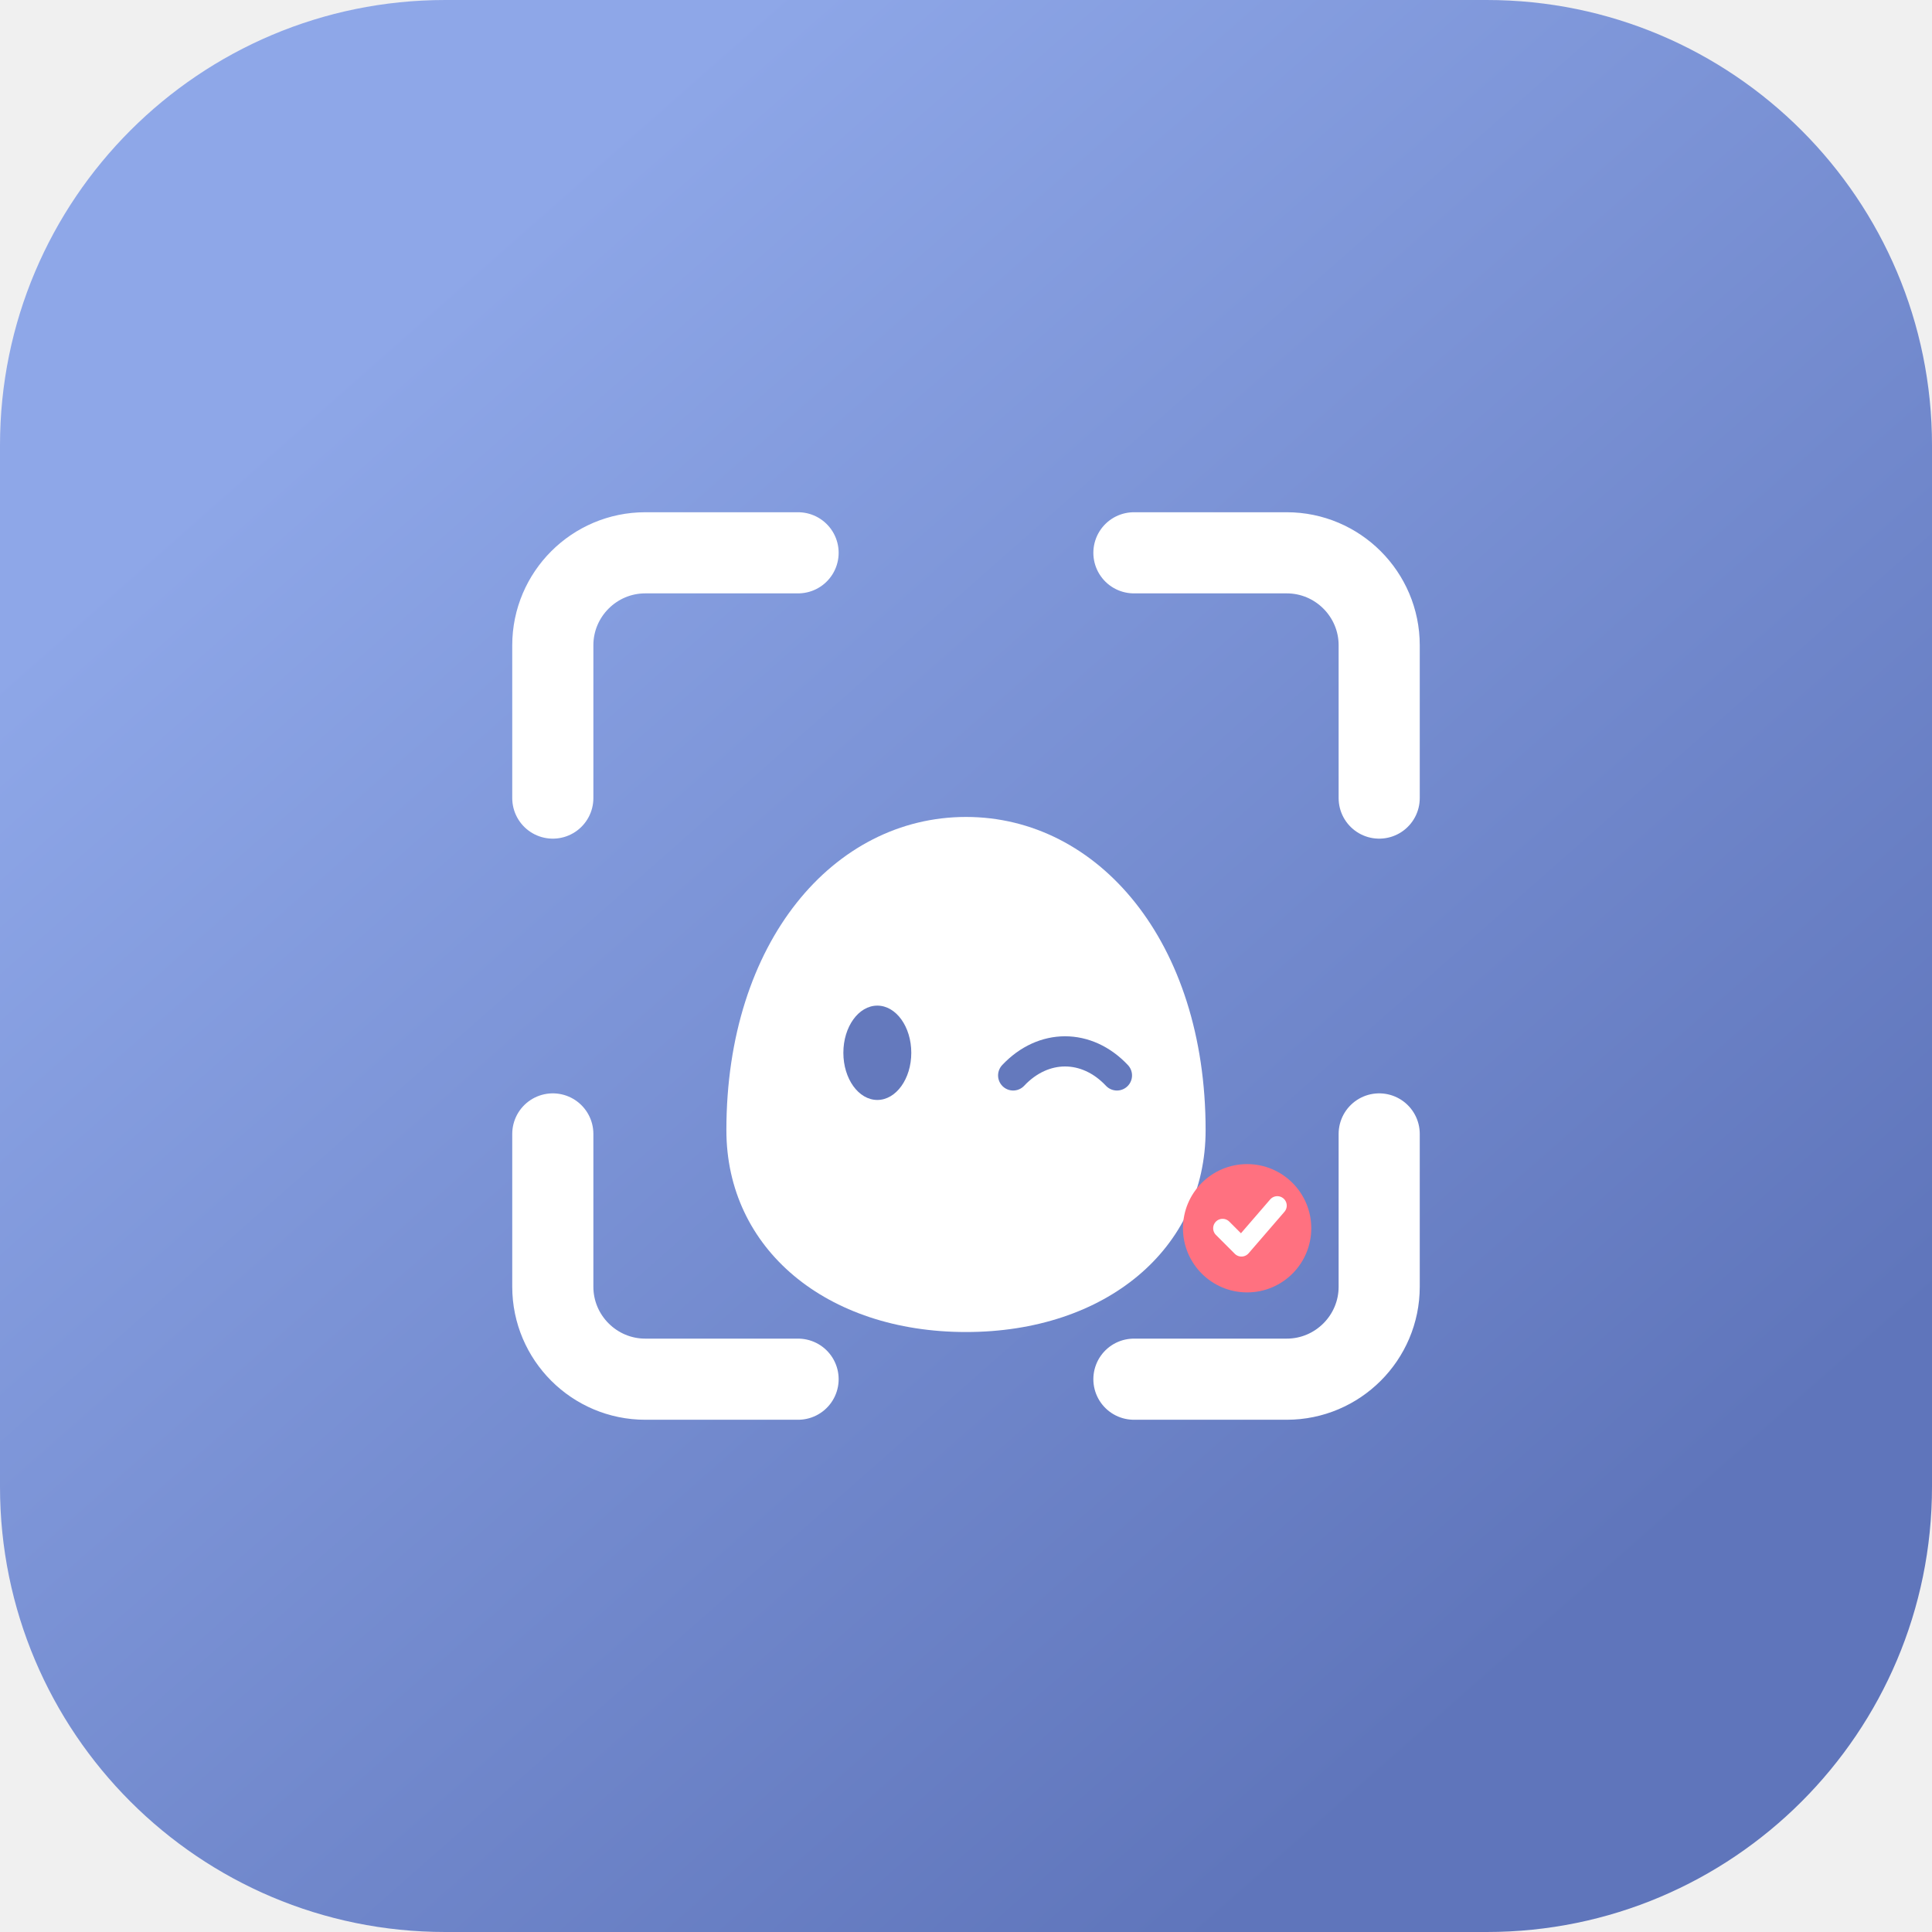
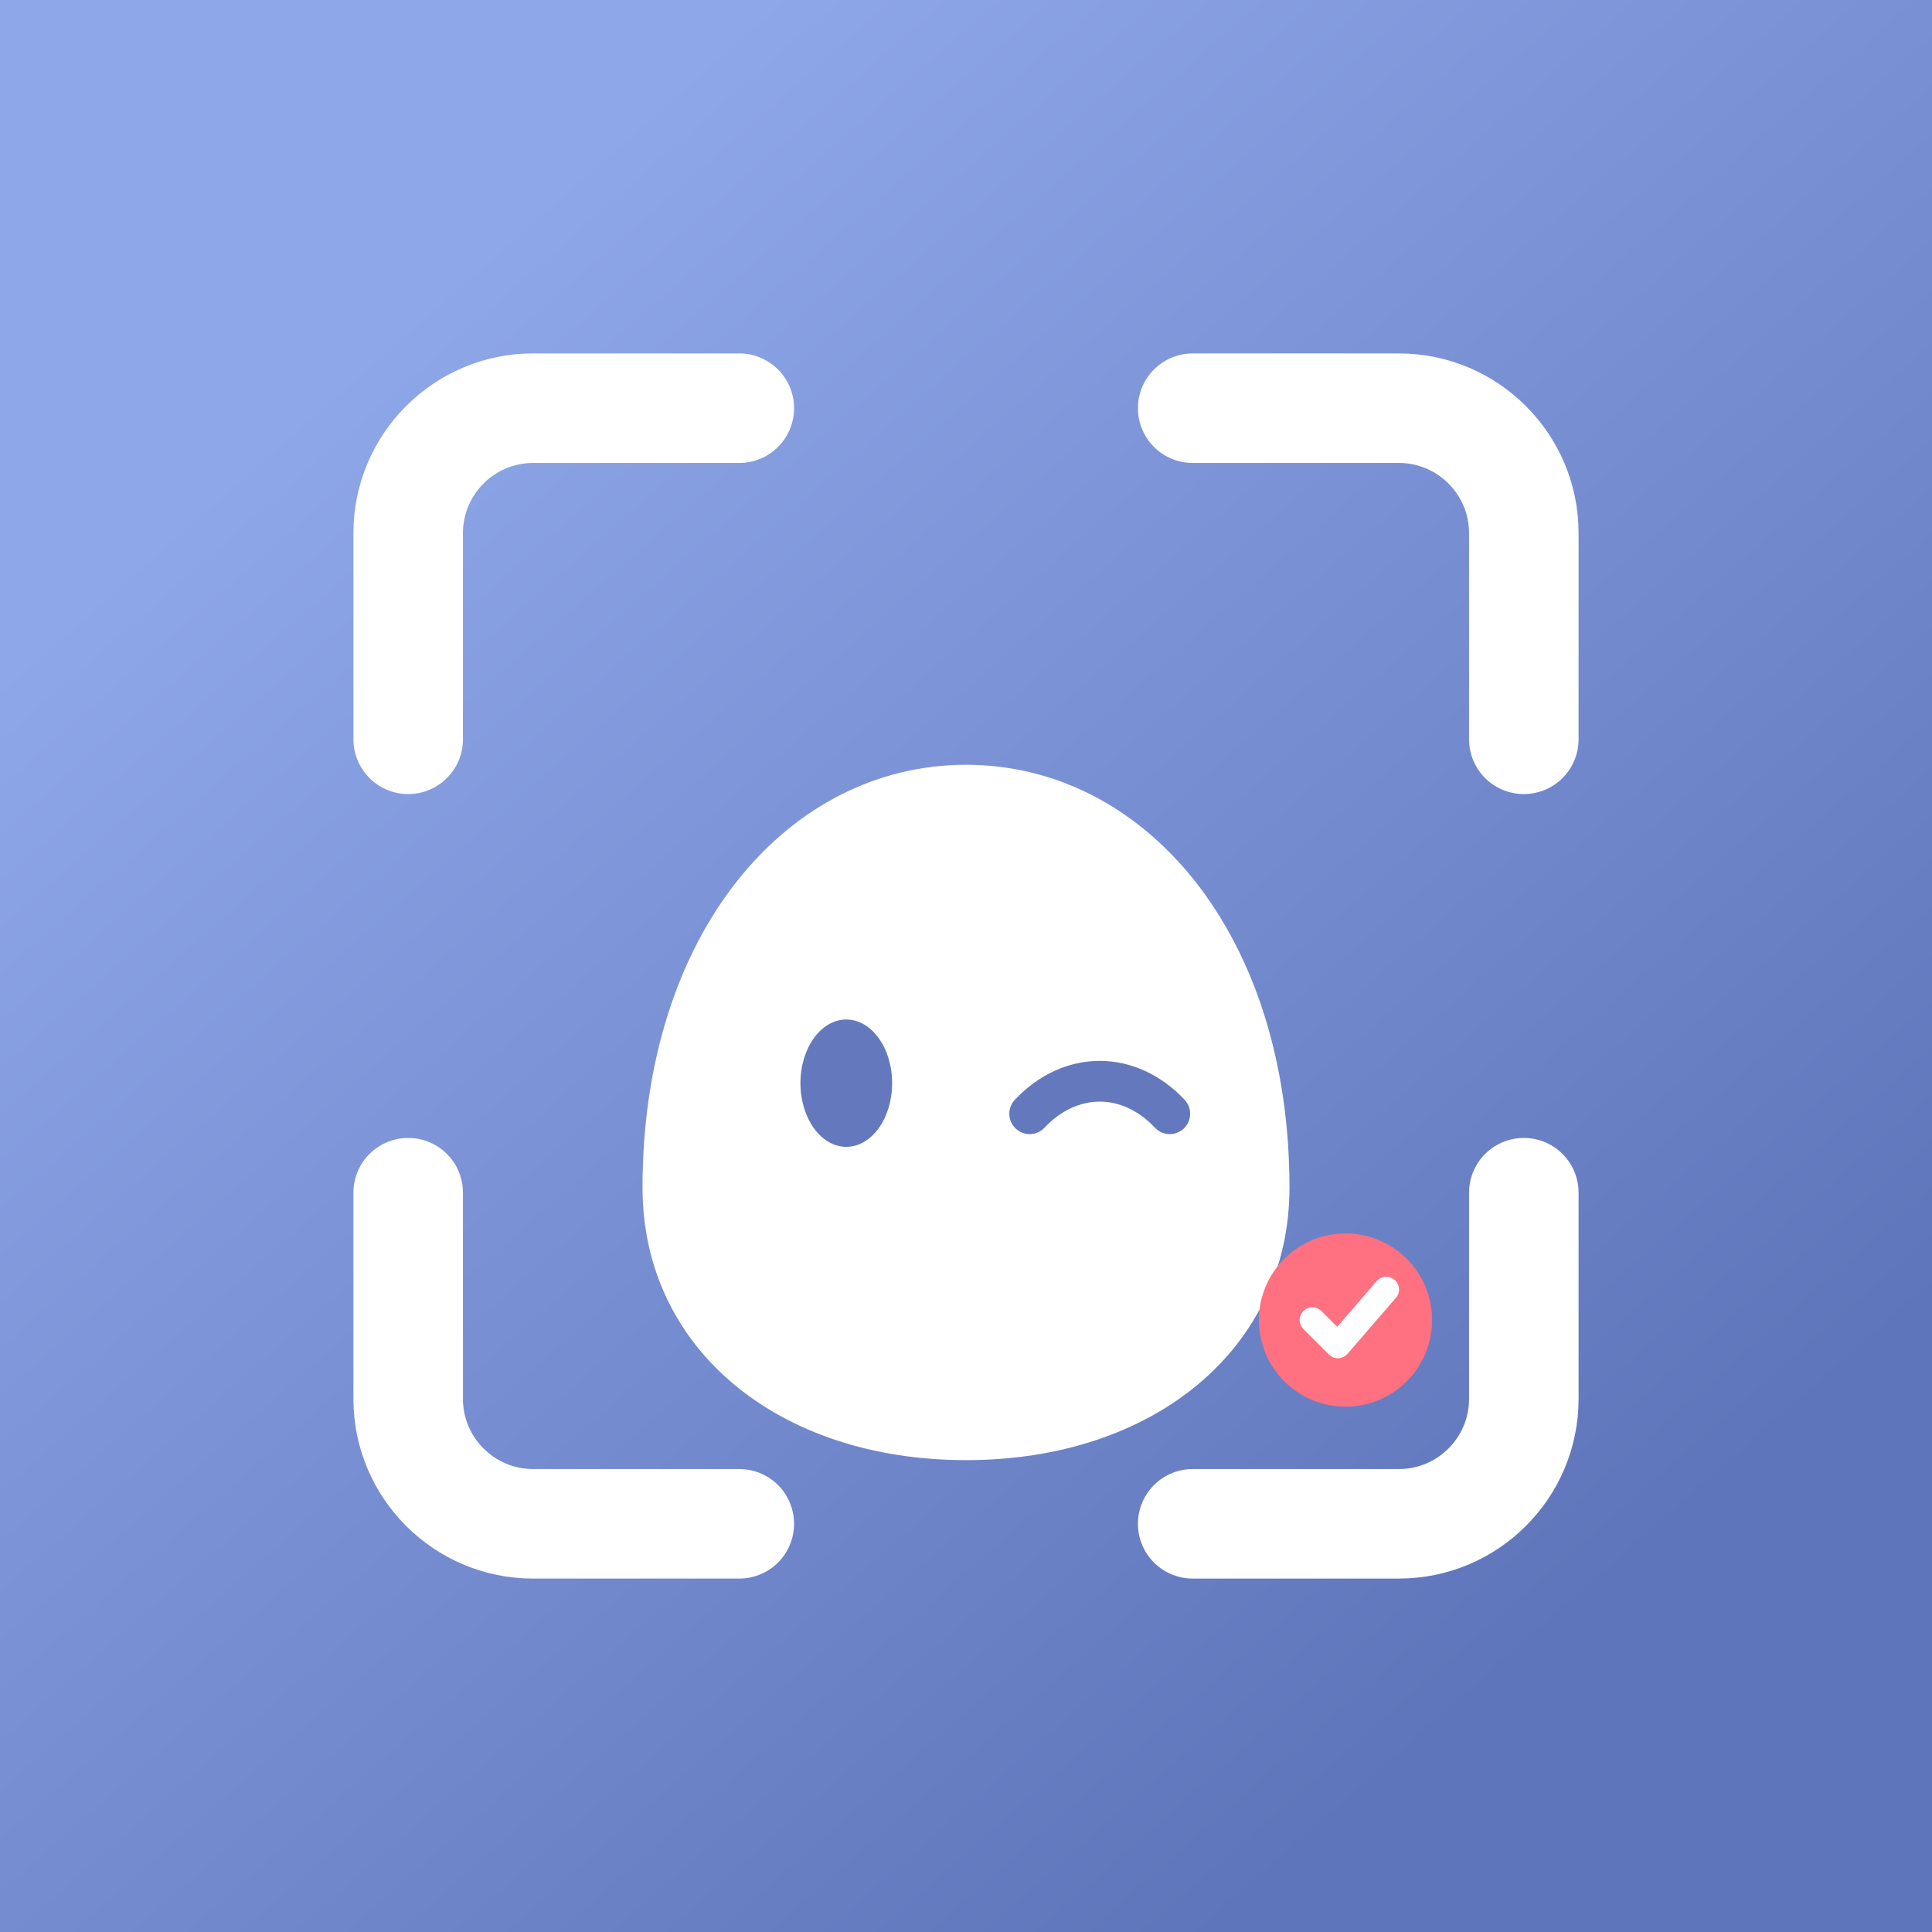
<svg xmlns="http://www.w3.org/2000/svg" width="1024" height="1024" viewBox="0 0 1024 1024" fill="none">
  <defs>
    <linearGradient id="a" x1="210" y1="170" x2="825" y2="867" gradientUnits="userSpaceOnUse">
      <stop stop-color="#8EA7E8" />
      <stop offset="1" stop-color="#5F75BB" />
    </linearGradient>
  </defs>
-   <rect width="1024" height="1024" rx="236" fill="url(#a)" />
-   <g stroke="#FFF" stroke-width="43" stroke-linecap="round">
-     <path d="M293 423V342C293 315 315 293 342 293H423" />
-     <path d="M601 293H682C709 293 731 315 731 342V423" />
-     <path d="M731 601V682C731 709 709 731 682 731H601" />
-     <path d="M423 731H342C315 731 293 709 293 682V601" />
+   <rect width="1024" height="1024" fill="url(#a)" />
+   <g transform="translate(-179.2 -179.2) scale(1.35)">
+     <g stroke="#FFF" stroke-width="43" stroke-linecap="round">
+       <path d="M293 423V342C293 315 315 293 342 293H423" />
+       <path d="M601 293H682C709 293 731 315 731 342V423" />
+       <path d="M731 601V682C731 709 709 731 682 731H601" />
+       <path d="M423 731H342C315 731 293 709 293 682V601" />
+     </g>
+     <path d="M385 599C385 499 442 433 512 433C582 433 639 499 639 599C639 662 586 706 512 706C438 706 385 662 385 599Z" fill="#FFF" />
+     <ellipse cx="465" cy="558" rx="18" ry="25" fill="#6479BD" />
+     <path d="M537 570C553 553 576 553 592 570" stroke="#6479BD" stroke-width="16" stroke-linecap="round" />
+     <circle cx="661" cy="651" r="34" fill="#FF7180" />
+     <path d="M648 651L658 661L677 639" stroke="#FFF" stroke-width="10" stroke-linecap="round" stroke-linejoin="round" />
  </g>
-   <path d="M385 599C385 499 442 433 512 433C582 433 639 499 639 599C639 662 586 706 512 706C438 706 385 662 385 599Z" fill="#FFF" />
-   <ellipse cx="465" cy="558" rx="18" ry="25" fill="#6479BD" />
-   <path d="M537 570C553 553 576 553 592 570" stroke="#6479BD" stroke-width="16" stroke-linecap="round" />
-   <circle cx="661" cy="651" r="34" fill="#FF7180" />
-   <path d="M648 651L658 661L677 639" stroke="#FFF" stroke-width="10" stroke-linecap="round" stroke-linejoin="round" />
</svg>
